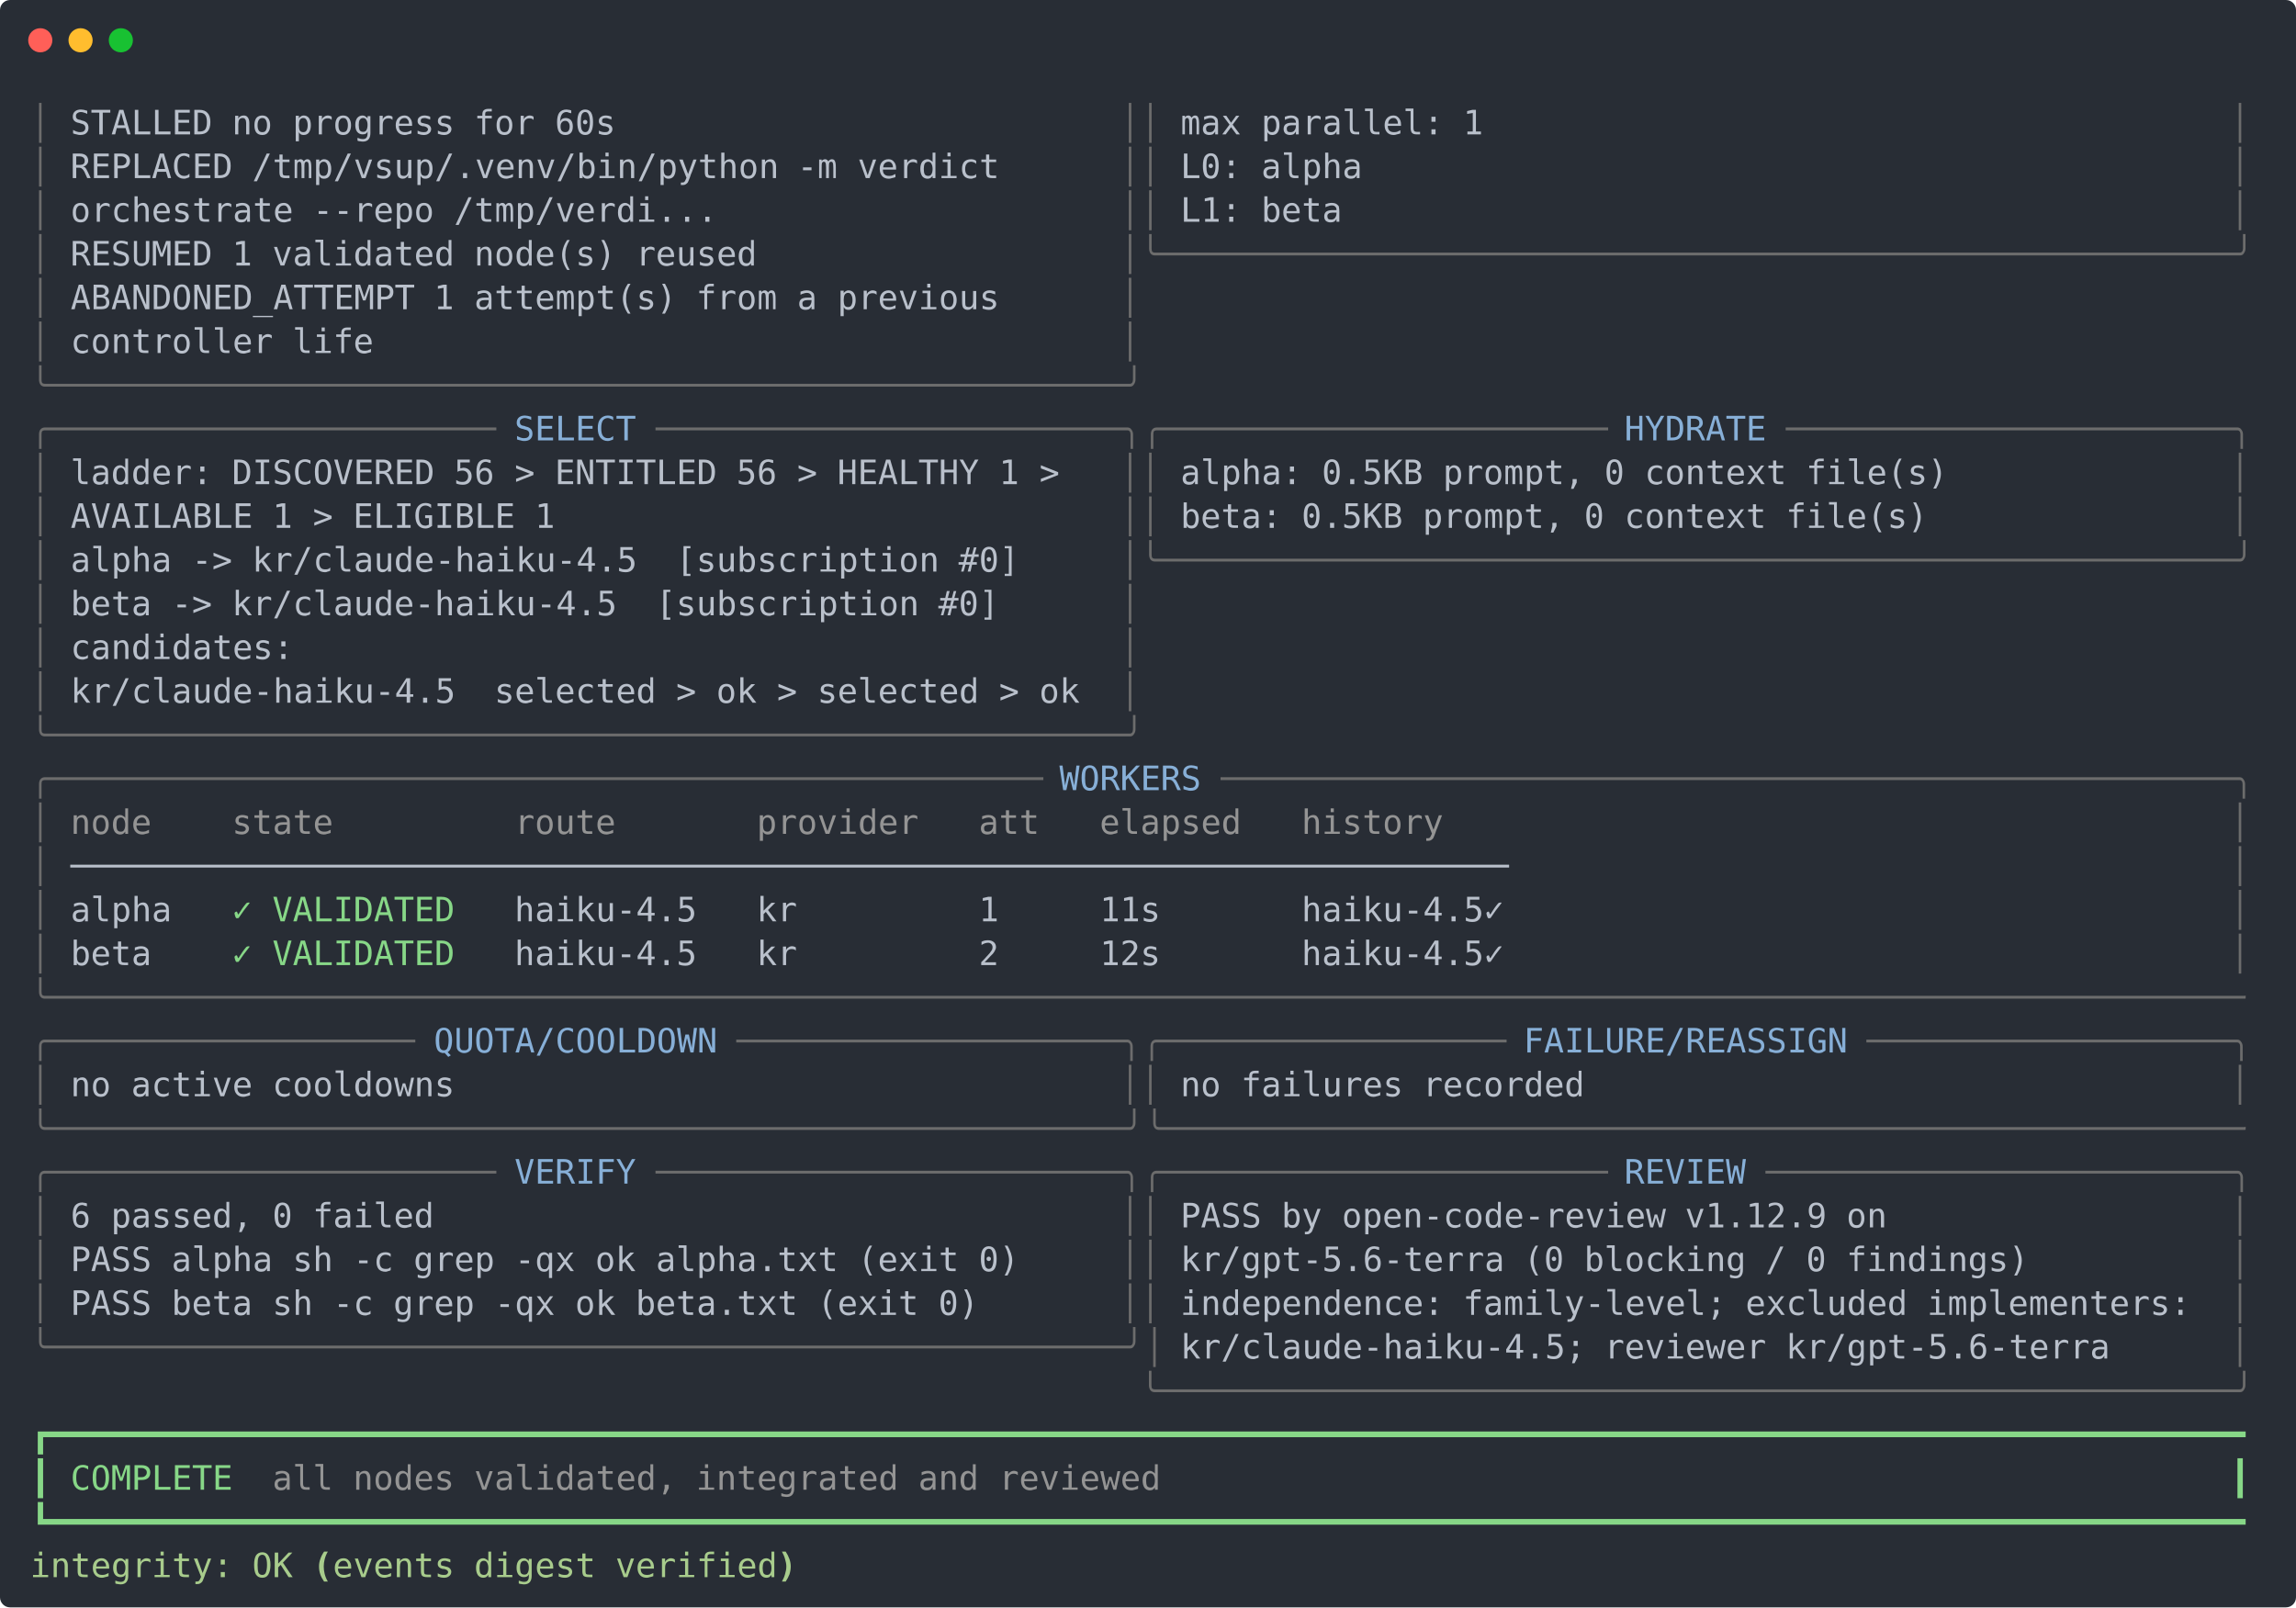
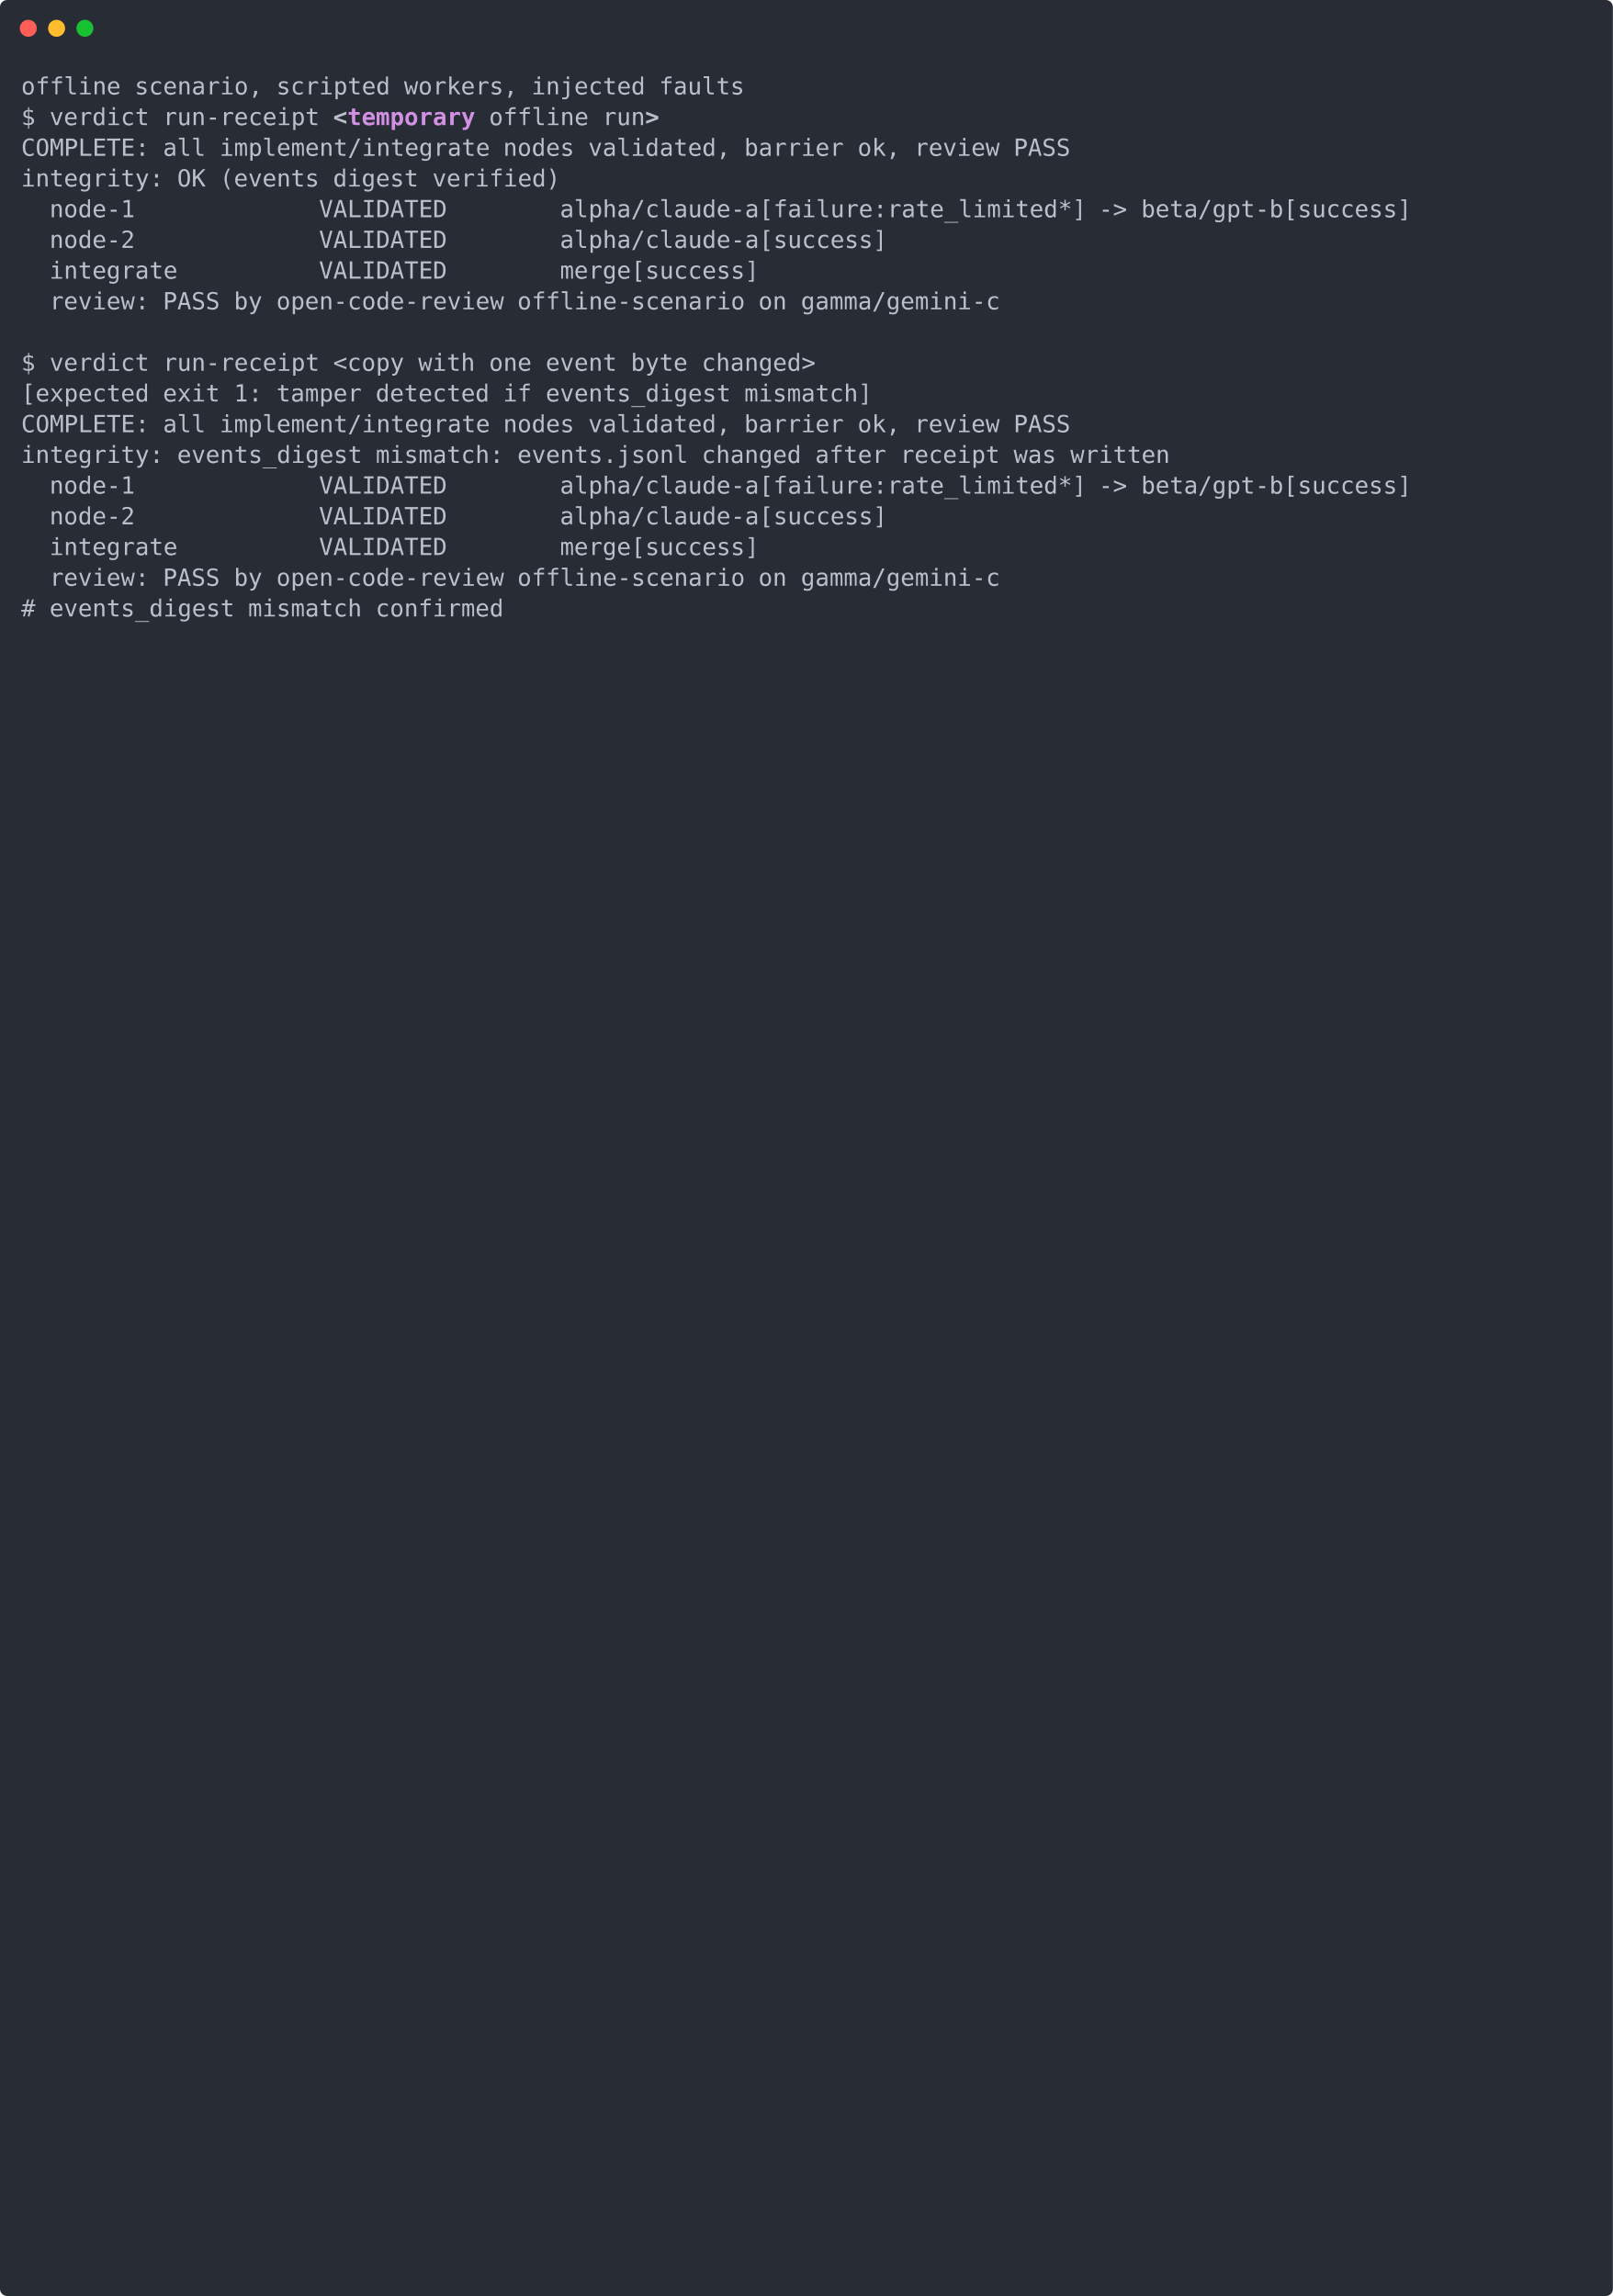
- <svg xmlns="http://www.w3.org/2000/svg" xmlns:xlink="http://www.w3.org/1999/xlink" width="1140" height="798.14">
-   <rect width="1140" height="798.14" rx="5" ry="5" class="a" />
+ <svg xmlns="http://www.w3.org/2000/svg" xmlns:xlink="http://www.w3.org/1999/xlink" width="1140" height="1623.12">
+   <rect width="1140" height="1623.12" rx="5" ry="5" class="a" />
  <svg y="0%" x="0%">
    <circle cx="20" cy="20" r="6" fill="#ff5f58" />
    <circle cx="40" cy="20" r="6" fill="#ffbd2e" />
    <circle cx="60" cy="20" r="6" fill="#18c132" />
  </svg>
-   <svg height="738.14" viewBox="0 0 110 73.814" width="1100" x="15" y="50">
-     <style>.a{fill:#282d35}.f{fill:#6c6c6c;white-space:pre}.h,.i,.j,.k,.l,.m{fill:#b9c0cb;white-space:pre}.i,.j,.k,.l,.m{fill:#87afd7}.j,.k,.l,.m{fill:#949494}.k,.l,.m{fill:#87d787}.l,.m{fill:#a8cc8c}.m{font-weight:700}</style>
-     <g font-family="Monaco,Consolas,Menlo,'Bitstream Vera Sans Mono','Powerline Symbols',monospace" font-size="1.67">
+   <svg height="1563.12" viewBox="0 0 110 156.312" width="1100" x="15" y="50">
+     <style>.a{fill:#282d35}.f,.h{fill:#b9c0cb;white-space:pre}.h{font-weight:700}</style>
+     <g font-family="Monaco,Consolas,Menlo,'Bitstream Vera Sans Mono',monospace" font-size="1.67">
      <defs>
        <symbol id="1">
-           <text y="1.67" class="f">╰─────────────────────────────────────────────────────╯</text>
+           <text y="1.67" class="f">COMPLETE:</text>
+           <text x="10.02" y="1.67" class="f">all</text>
+           <text x="14.028" y="1.67" class="f">implement/integrate</text>
+           <text x="34.068" y="1.67" class="f">nodes</text>
+           <text x="40.08" y="1.67" class="f">validated,</text>
+           <text x="51.102" y="1.67" class="f">barrier</text>
+           <text x="59.118" y="1.67" class="f">ok,</text>
+           <text x="63.126" y="1.67" class="f">review</text>
+           <text x="70.14" y="1.67" class="f">PASS</text>
+         </symbol>
+         <symbol id="2">
+           <text x="2.004" y="1.67" class="f">node-1</text>
+           <text x="21.042" y="1.67" class="f">VALIDATED</text>
+           <text x="38.076" y="1.67" class="f">alpha/claude-a[failure:rate_limited*]</text>
+           <text x="76.152" y="1.67" class="f">-&gt;</text>
+           <text x="79.158" y="1.67" class="f">beta/gpt-b[success]</text>
+         </symbol>
+         <symbol id="3">
+           <text x="2.004" y="1.67" class="f">node-2</text>
+           <text x="21.042" y="1.67" class="f">VALIDATED</text>
+           <text x="38.076" y="1.67" class="f">alpha/claude-a[success]</text>
+         </symbol>
+         <symbol id="4">
+           <text x="2.004" y="1.67" class="f">integrate</text>
+           <text x="21.042" y="1.67" class="f">VALIDATED</text>
+           <text x="38.076" y="1.67" class="f">merge[success]</text>
+         </symbol>
+         <symbol id="5">
+           <text x="2.004" y="1.67" class="f">review:</text>
+           <text x="10.02" y="1.67" class="f">PASS</text>
+           <text x="15.03" y="1.67" class="f">by</text>
+           <text x="18.036" y="1.67" class="f">open-code-review</text>
+           <text x="35.07" y="1.67" class="f">offline-scenario</text>
+           <text x="52.104" y="1.67" class="f">on</text>
+           <text x="55.11" y="1.67" class="f">gamma/gemini-c</text>
        </symbol>
        <symbol id="a">
-           <path fill="transparent" d="M0 0h110v35H0z" />
+           <path fill="transparent" d="M0 0h110v73H0z" />
        </symbol>
      </defs>
-       <path class="a" d="M0 0h110v73.814H0z" />
+       <path class="a" d="M0 0h110v156.312H0z" />
      <svg width="110">
        <svg>
          <use xlink:href="#a" />
-           <text y="1.67" class="f">│</text>
-           <text x="2.004" y="1.67" class="h">STALLED</text>
-           <text x="10.02" y="1.67" class="h">no</text>
-           <text x="13.026" y="1.67" class="h">progress</text>
-           <text x="22.044" y="1.67" class="h">for</text>
-           <text x="26.052" y="1.67" class="h">60s</text>
-           <text x="54.108" y="1.67" class="f">││</text>
-           <text x="57.114" y="1.67" class="h">max</text>
-           <text x="61.122" y="1.67" class="h">parallel:</text>
-           <text x="71.142" y="1.67" class="h">1</text>
-           <text x="109.218" y="1.67" class="f">│</text>
-           <text y="3.841" class="f">│</text>
-           <text x="2.004" y="3.841" class="h">REPLACED</text>
-           <text x="11.022" y="3.841" class="h">/tmp/vsup/.venv/bin/python</text>
-           <text x="38.076" y="3.841" class="h">-m</text>
-           <text x="41.082" y="3.841" class="h">verdict</text>
-           <text x="54.108" y="3.841" class="f">││</text>
-           <text x="57.114" y="3.841" class="h">L0:</text>
-           <text x="61.122" y="3.841" class="h">alpha</text>
-           <text x="109.218" y="3.841" class="f">│</text>
-           <text y="6.012" class="f">│</text>
-           <text x="2.004" y="6.012" class="h">orchestrate</text>
-           <text x="14.028" y="6.012" class="h">--repo</text>
-           <text x="21.042" y="6.012" class="h">/tmp/verdi...</text>
-           <text x="54.108" y="6.012" class="f">││</text>
-           <text x="57.114" y="6.012" class="h">L1:</text>
-           <text x="61.122" y="6.012" class="h">beta</text>
-           <text x="109.218" y="6.012" class="f">│</text>
-           <text y="8.183" class="f">│</text>
-           <text x="2.004" y="8.183" class="h">RESUMED</text>
-           <text x="10.02" y="8.183" class="h">1</text>
-           <text x="12.024" y="8.183" class="h">validated</text>
-           <text x="22.044" y="8.183" class="h">node(s)</text>
-           <text x="30.06" y="8.183" class="h">reused</text>
-           <text x="54.108" y="8.183" class="f">│╰─────────────────────────────────────────────────────╯</text>
-           <text y="10.354" class="f">│</text>
-           <text x="2.004" y="10.354" class="h">ABANDONED_ATTEMPT</text>
-           <text x="20.04" y="10.354" class="h">1</text>
-           <text x="22.044" y="10.354" class="h">attempt(s)</text>
-           <text x="33.066" y="10.354" class="h">from</text>
-           <text x="38.076" y="10.354" class="h">a</text>
-           <text x="40.08" y="10.354" class="h">previous</text>
-           <text x="54.108" y="10.354" class="f">│</text>
-           <text y="12.525" class="f">│</text>
-           <text x="2.004" y="12.525" class="h">controller</text>
-           <text x="13.026" y="12.525" class="h">life</text>
-           <text x="54.108" y="12.525" class="f">│</text>
-           <use xlink:href="#1" y="13.026" />
-           <text y="16.867" class="f">╭──────────────────────</text>
-           <text x="24.048" y="16.867" class="i">SELECT</text>
-           <text x="31.062" y="16.867" class="f">───────────────────────╮╭──────────────────────</text>
-           <text x="79.158" y="16.867" class="i">HYDRATE</text>
-           <text x="87.174" y="16.867" class="f">──────────────────────╮</text>
-           <text y="19.038" class="f">│</text>
-           <text x="2.004" y="19.038" class="h">ladder:</text>
-           <text x="10.02" y="19.038" class="h">DISCOVERED</text>
-           <text x="21.042" y="19.038" class="h">56</text>
-           <text x="24.048" y="19.038" class="h">&gt;</text>
-           <text x="26.052" y="19.038" class="h">ENTITLED</text>
-           <text x="35.07" y="19.038" class="h">56</text>
-           <text x="38.076" y="19.038" class="h">&gt;</text>
-           <text x="40.08" y="19.038" class="h">HEALTHY</text>
-           <text x="48.096" y="19.038" class="h">1</text>
-           <text x="50.1" y="19.038" class="h">&gt;</text>
-           <text x="54.108" y="19.038" class="f">││</text>
-           <text x="57.114" y="19.038" class="h">alpha:</text>
-           <text x="64.128" y="19.038" class="h">0.5KB</text>
-           <text x="70.14" y="19.038" class="h">prompt,</text>
-           <text x="78.156" y="19.038" class="h">0</text>
-           <text x="80.16" y="19.038" class="h">context</text>
-           <text x="88.176" y="19.038" class="h">file(s)</text>
-           <text x="109.218" y="19.038" class="f">│</text>
-           <text y="21.209" class="f">│</text>
-           <text x="2.004" y="21.209" class="h">AVAILABLE</text>
-           <text x="12.024" y="21.209" class="h">1</text>
-           <text x="14.028" y="21.209" class="h">&gt;</text>
-           <text x="16.032" y="21.209" class="h">ELIGIBLE</text>
-           <text x="25.05" y="21.209" class="h">1</text>
-           <text x="54.108" y="21.209" class="f">││</text>
-           <text x="57.114" y="21.209" class="h">beta:</text>
-           <text x="63.126" y="21.209" class="h">0.5KB</text>
-           <text x="69.138" y="21.209" class="h">prompt,</text>
-           <text x="77.154" y="21.209" class="h">0</text>
-           <text x="79.158" y="21.209" class="h">context</text>
-           <text x="87.174" y="21.209" class="h">file(s)</text>
-           <text x="109.218" y="21.209" class="f">│</text>
-           <text y="23.38" class="f">│</text>
-           <text x="2.004" y="23.38" class="h">alpha</text>
-           <text x="8.016" y="23.38" class="h">-&gt;</text>
-           <text x="11.022" y="23.38" class="h">kr/claude-haiku-4.5</text>
-           <text x="32.064" y="23.38" class="h">[subscription</text>
-           <text x="46.092" y="23.38" class="h">#0]</text>
-           <text x="54.108" y="23.38" class="f">│╰─────────────────────────────────────────────────────╯</text>
-           <text y="25.551" class="f">│</text>
-           <text x="2.004" y="25.551" class="h">beta</text>
-           <text x="7.014" y="25.551" class="h">-&gt;</text>
-           <text x="10.02" y="25.551" class="h">kr/claude-haiku-4.5</text>
-           <text x="31.062" y="25.551" class="h">[subscription</text>
-           <text x="45.09" y="25.551" class="h">#0]</text>
-           <text x="54.108" y="25.551" class="f">│</text>
-           <text y="27.722" class="f">│</text>
-           <text x="2.004" y="27.722" class="h">candidates:</text>
-           <text x="54.108" y="27.722" class="f">│</text>
-           <text y="29.893" class="f">│</text>
-           <text x="2.004" y="29.893" class="h">kr/claude-haiku-4.5</text>
-           <text x="23.046" y="29.893" class="h">selected</text>
-           <text x="32.064" y="29.893" class="h">&gt;</text>
-           <text x="34.068" y="29.893" class="h">ok</text>
-           <text x="37.074" y="29.893" class="h">&gt;</text>
-           <text x="39.078" y="29.893" class="h">selected</text>
-           <text x="48.096" y="29.893" class="h">&gt;</text>
-           <text x="50.1" y="29.893" class="h">ok</text>
-           <text x="54.108" y="29.893" class="f">│</text>
-           <use xlink:href="#1" y="30.394" />
-           <text y="34.235" class="f">╭─────────────────────────────────────────────────</text>
-           <text x="51.102" y="34.235" class="i">WORKERS</text>
-           <text x="59.118" y="34.235" class="f">──────────────────────────────────────────────────╮</text>
-           <text y="36.406" class="f">│</text>
-           <text x="2.004" y="36.406" class="j">node</text>
-           <text x="10.02" y="36.406" class="j">state</text>
-           <text x="24.048" y="36.406" class="j">route</text>
-           <text x="36.072" y="36.406" class="j">provider</text>
-           <text x="47.094" y="36.406" class="j">att</text>
-           <text x="53.106" y="36.406" class="j">elapsed</text>
-           <text x="63.126" y="36.406" class="j">history</text>
-           <text x="109.218" y="36.406" class="f">│</text>
-           <text y="38.577" class="f">│</text>
-           <text x="2.004" y="38.577" class="h">───────────────────────────────────────────────────────────────────────</text>
-           <text x="109.218" y="38.577" class="f">│</text>
-           <text y="40.748" class="f">│</text>
-           <text x="2.004" y="40.748" class="h">alpha</text>
-           <text x="10.02" y="40.748" class="k">✓</text>
-           <text x="12.024" y="40.748" class="k">VALIDATED</text>
-           <text x="24.048" y="40.748" class="h">haiku-4.5</text>
-           <text x="36.072" y="40.748" class="h">kr</text>
-           <text x="47.094" y="40.748" class="h">1</text>
-           <text x="53.106" y="40.748" class="h">11s</text>
-           <text x="63.126" y="40.748" class="h">haiku-4.5✓</text>
-           <text x="109.218" y="40.748" class="f">│</text>
-           <text y="42.919" class="f">│</text>
-           <text x="2.004" y="42.919" class="h">beta</text>
-           <text x="10.02" y="42.919" class="k">✓</text>
-           <text x="12.024" y="42.919" class="k">VALIDATED</text>
-           <text x="24.048" y="42.919" class="h">haiku-4.5</text>
-           <text x="36.072" y="42.919" class="h">kr</text>
-           <text x="47.094" y="42.919" class="h">2</text>
-           <text x="53.106" y="42.919" class="h">12s</text>
-           <text x="63.126" y="42.919" class="h">haiku-4.5✓</text>
-           <text x="109.218" y="42.919" class="f">│</text>
-           <text y="45.09" class="f">╰────────────────────────────────────────────────────────────────────────────────────────────────────────────╯</text>
-           <text y="47.261" class="f">╭──────────────────</text>
-           <text x="20.04" y="47.261" class="i">QUOTA/COOLDOWN</text>
-           <text x="35.07" y="47.261" class="f">───────────────────╮╭─────────────────</text>
-           <text x="74.148" y="47.261" class="i">FAILURE/REASSIGN</text>
-           <text x="91.182" y="47.261" class="f">──────────────────╮</text>
-           <text y="49.432" class="f">│</text>
-           <text x="2.004" y="49.432" class="h">no</text>
-           <text x="5.01" y="49.432" class="h">active</text>
-           <text x="12.024" y="49.432" class="h">cooldowns</text>
-           <text x="54.108" y="49.432" class="f">││</text>
-           <text x="57.114" y="49.432" class="h">no</text>
-           <text x="60.12" y="49.432" class="h">failures</text>
-           <text x="69.138" y="49.432" class="h">recorded</text>
-           <text x="109.218" y="49.432" class="f">│</text>
-           <text y="51.603" class="f">╰─────────────────────────────────────────────────────╯╰─────────────────────────────────────────────────────╯</text>
-           <text y="53.774" class="f">╭──────────────────────</text>
-           <text x="24.048" y="53.774" class="i">VERIFY</text>
-           <text x="31.062" y="53.774" class="f">───────────────────────╮╭──────────────────────</text>
-           <text x="79.158" y="53.774" class="i">REVIEW</text>
-           <text x="86.172" y="53.774" class="f">───────────────────────╮</text>
-           <text y="55.945" class="f">│</text>
-           <text x="2.004" y="55.945" class="h">6</text>
-           <text x="4.008" y="55.945" class="h">passed,</text>
-           <text x="12.024" y="55.945" class="h">0</text>
-           <text x="14.028" y="55.945" class="h">failed</text>
-           <text x="54.108" y="55.945" class="f">││</text>
-           <text x="57.114" y="55.945" class="h">PASS</text>
-           <text x="62.124" y="55.945" class="h">by</text>
-           <text x="65.13" y="55.945" class="h">open-code-review</text>
-           <text x="82.164" y="55.945" class="h">v1.12.9</text>
-           <text x="90.18" y="55.945" class="h">on</text>
-           <text x="109.218" y="55.945" class="f">│</text>
-           <text y="58.116" class="f">│</text>
-           <text x="2.004" y="58.116" class="h">PASS</text>
-           <text x="7.014" y="58.116" class="h">alpha</text>
-           <text x="13.026" y="58.116" class="h">sh</text>
-           <text x="16.032" y="58.116" class="h">-c</text>
-           <text x="19.038" y="58.116" class="h">grep</text>
-           <text x="24.048" y="58.116" class="h">-qx</text>
-           <text x="28.056" y="58.116" class="h">ok</text>
-           <text x="31.062" y="58.116" class="h">alpha.txt</text>
-           <text x="41.082" y="58.116" class="h">(exit</text>
-           <text x="47.094" y="58.116" class="h">0)</text>
-           <text x="54.108" y="58.116" class="f">││</text>
-           <text x="57.114" y="58.116" class="h">kr/gpt-5.6-terra</text>
-           <text x="74.148" y="58.116" class="h">(0</text>
-           <text x="77.154" y="58.116" class="h">blocking</text>
-           <text x="86.172" y="58.116" class="h">/</text>
-           <text x="88.176" y="58.116" class="h">0</text>
-           <text x="90.18" y="58.116" class="h">findings)</text>
-           <text x="109.218" y="58.116" class="f">│</text>
-           <text y="60.287" class="f">│</text>
-           <text x="2.004" y="60.287" class="h">PASS</text>
-           <text x="7.014" y="60.287" class="h">beta</text>
-           <text x="12.024" y="60.287" class="h">sh</text>
-           <text x="15.03" y="60.287" class="h">-c</text>
-           <text x="18.036" y="60.287" class="h">grep</text>
-           <text x="23.046" y="60.287" class="h">-qx</text>
-           <text x="27.054" y="60.287" class="h">ok</text>
-           <text x="30.06" y="60.287" class="h">beta.txt</text>
-           <text x="39.078" y="60.287" class="h">(exit</text>
-           <text x="45.09" y="60.287" class="h">0)</text>
-           <text x="54.108" y="60.287" class="f">││</text>
-           <text x="57.114" y="60.287" class="h">independence:</text>
-           <text x="71.142" y="60.287" class="h">family-level;</text>
-           <text x="85.17" y="60.287" class="h">excluded</text>
-           <text x="94.188" y="60.287" class="h">implementers:</text>
-           <text x="109.218" y="60.287" class="f">│</text>
-           <text y="62.458" class="f">╰─────────────────────────────────────────────────────╯│</text>
-           <text x="57.114" y="62.458" class="h">kr/claude-haiku-4.5;</text>
-           <text x="78.156" y="62.458" class="h">reviewer</text>
-           <text x="87.174" y="62.458" class="h">kr/gpt-5.6-terra</text>
-           <text x="109.218" y="62.458" class="f">│</text>
-           <text x="55.11" y="64.629" class="f">╰─────────────────────────────────────────────────────╯</text>
-           <text y="66.8" class="k">┏━━━━━━━━━━━━━━━━━━━━━━━━━━━━━━━━━━━━━━━━━━━━━━━━━━━━━━━━━━━━━━━━━━━━━━━━━━━━━━━━━━━━━━━━━━━━━━━━━━━━━━━━━━━━┓</text>
-           <text y="68.971" class="k">┃</text>
-           <text x="2.004" y="68.971" class="k">COMPLETE</text>
-           <text x="12.024" y="68.971" class="j">all</text>
-           <text x="16.032" y="68.971" class="j">nodes</text>
-           <text x="22.044" y="68.971" class="j">validated,</text>
-           <text x="33.066" y="68.971" class="j">integrated</text>
-           <text x="44.088" y="68.971" class="j">and</text>
-           <text x="48.096" y="68.971" class="j">reviewed</text>
-           <text x="109.218" y="68.971" class="k">┃</text>
-           <text y="71.142" class="k">┗━━━━━━━━━━━━━━━━━━━━━━━━━━━━━━━━━━━━━━━━━━━━━━━━━━━━━━━━━━━━━━━━━━━━━━━━━━━━━━━━━━━━━━━━━━━━━━━━━━━━━━━━━━━━┛</text>
-           <text y="73.313" class="l">integrity:</text>
-           <text x="11.022" y="73.313" class="l">OK</text>
-           <text x="14.028" y="73.313" class="m">(</text>
-           <text x="15.03" y="73.313" class="l">events</text>
-           <text x="22.044" y="73.313" class="l">digest</text>
-           <text x="29.058" y="73.313" class="l">verified</text>
-           <text x="37.074" y="73.313" class="m">)</text>
+           <text y="1.67" class="f">offline</text>
+           <text x="8.016" y="1.67" class="f">scenario,</text>
+           <text x="18.036" y="1.67" class="f">scripted</text>
+           <text x="27.054" y="1.67" class="f">workers,</text>
+           <text x="36.072" y="1.67" class="f">injected</text>
+           <text x="45.09" y="1.67" class="f">faults</text>
+           <text y="3.841" class="f">$</text>
+           <text x="2.004" y="3.841" class="f">verdict</text>
+           <text x="10.02" y="3.841" class="f">run-receipt</text>
+           <text x="22.044" y="3.841" class="h">&lt;</text>
+           <text x="23.046" y="3.841" style="white-space:pre" fill="#d290e3" font-weight="700">temporary</text>
+           <text x="33.066" y="3.841" class="f">offline</text>
+           <text x="41.082" y="3.841" class="f">run</text>
+           <text x="44.088" y="3.841" class="h">&gt;</text>
+           <use xlink:href="#1" y="4.342" />
+           <text y="8.183" class="f">integrity:</text>
+           <text x="11.022" y="8.183" class="f">OK</text>
+           <text x="14.028" y="8.183" class="f">(events</text>
+           <text x="22.044" y="8.183" class="f">digest</text>
+           <text x="29.058" y="8.183" class="f">verified)</text>
+           <use xlink:href="#2" y="8.684" />
+           <use xlink:href="#3" y="10.855" />
+           <use xlink:href="#4" y="13.026" />
+           <use xlink:href="#5" y="15.197" />
+           <text y="21.209" class="f">$</text>
+           <text x="2.004" y="21.209" class="f">verdict</text>
+           <text x="10.02" y="21.209" class="f">run-receipt</text>
+           <text x="22.044" y="21.209" class="f">&lt;copy</text>
+           <text x="28.056" y="21.209" class="f">with</text>
+           <text x="33.066" y="21.209" class="f">one</text>
+           <text x="37.074" y="21.209" class="f">event</text>
+           <text x="43.086" y="21.209" class="f">byte</text>
+           <text x="48.096" y="21.209" class="f">changed&gt;</text>
+           <text y="23.38" class="f">[expected</text>
+           <text x="10.02" y="23.38" class="f">exit</text>
+           <text x="15.03" y="23.38" class="f">1:</text>
+           <text x="18.036" y="23.38" class="f">tamper</text>
+           <text x="25.05" y="23.38" class="f">detected</text>
+           <text x="34.068" y="23.38" class="f">if</text>
+           <text x="37.074" y="23.38" class="f">events_digest</text>
+           <text x="51.102" y="23.38" class="f">mismatch]</text>
+           <use xlink:href="#1" y="23.881" />
+           <text y="27.722" class="f">integrity:</text>
+           <text x="11.022" y="27.722" class="f">events_digest</text>
+           <text x="25.05" y="27.722" class="f">mismatch:</text>
+           <text x="35.07" y="27.722" class="f">events.jsonl</text>
+           <text x="48.096" y="27.722" class="f">changed</text>
+           <text x="56.112" y="27.722" class="f">after</text>
+           <text x="62.124" y="27.722" class="f">receipt</text>
+           <text x="70.14" y="27.722" class="f">was</text>
+           <text x="74.148" y="27.722" class="f">written</text>
+           <use xlink:href="#2" y="28.223" />
+           <use xlink:href="#3" y="30.394" />
+           <use xlink:href="#4" y="32.565" />
+           <use xlink:href="#5" y="34.736" />
+           <text y="38.577" class="f">#</text>
+           <text x="2.004" y="38.577" class="f">events_digest</text>
+           <text x="16.032" y="38.577" class="f">mismatch</text>
+           <text x="25.05" y="38.577" class="f">confirmed</text>
        </svg>
      </svg>
    </g>
  </svg>
</svg>
